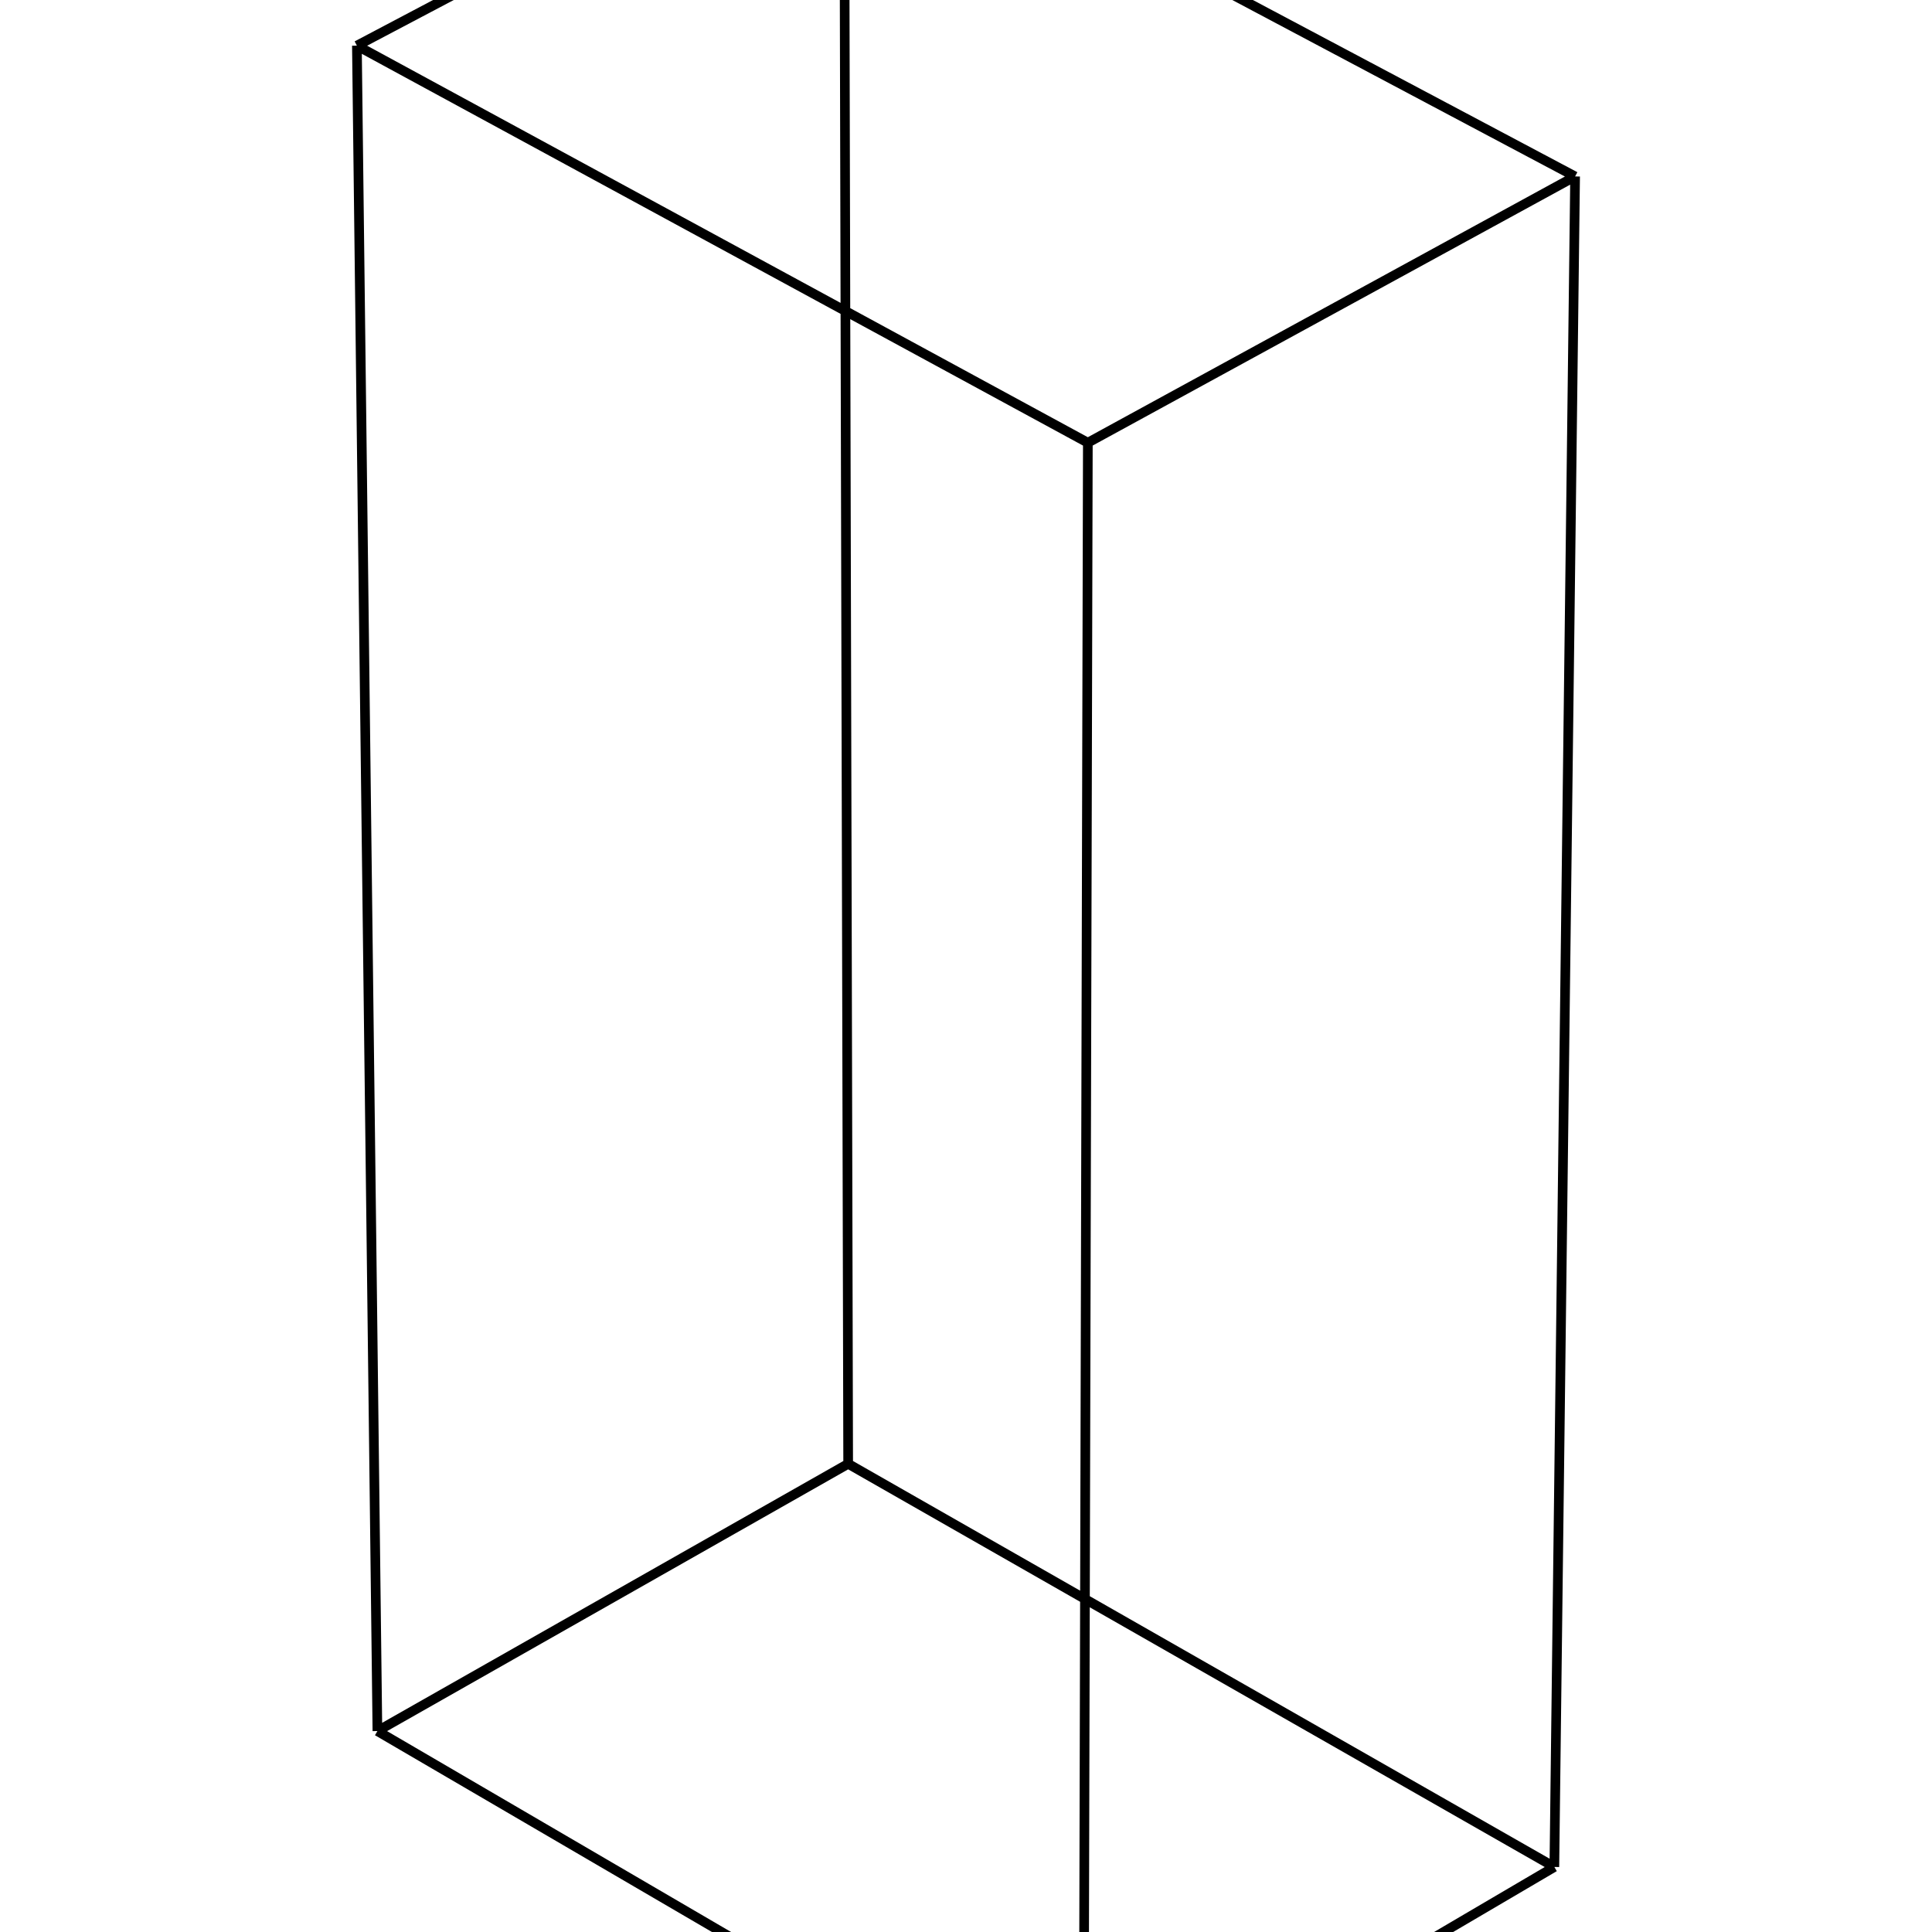
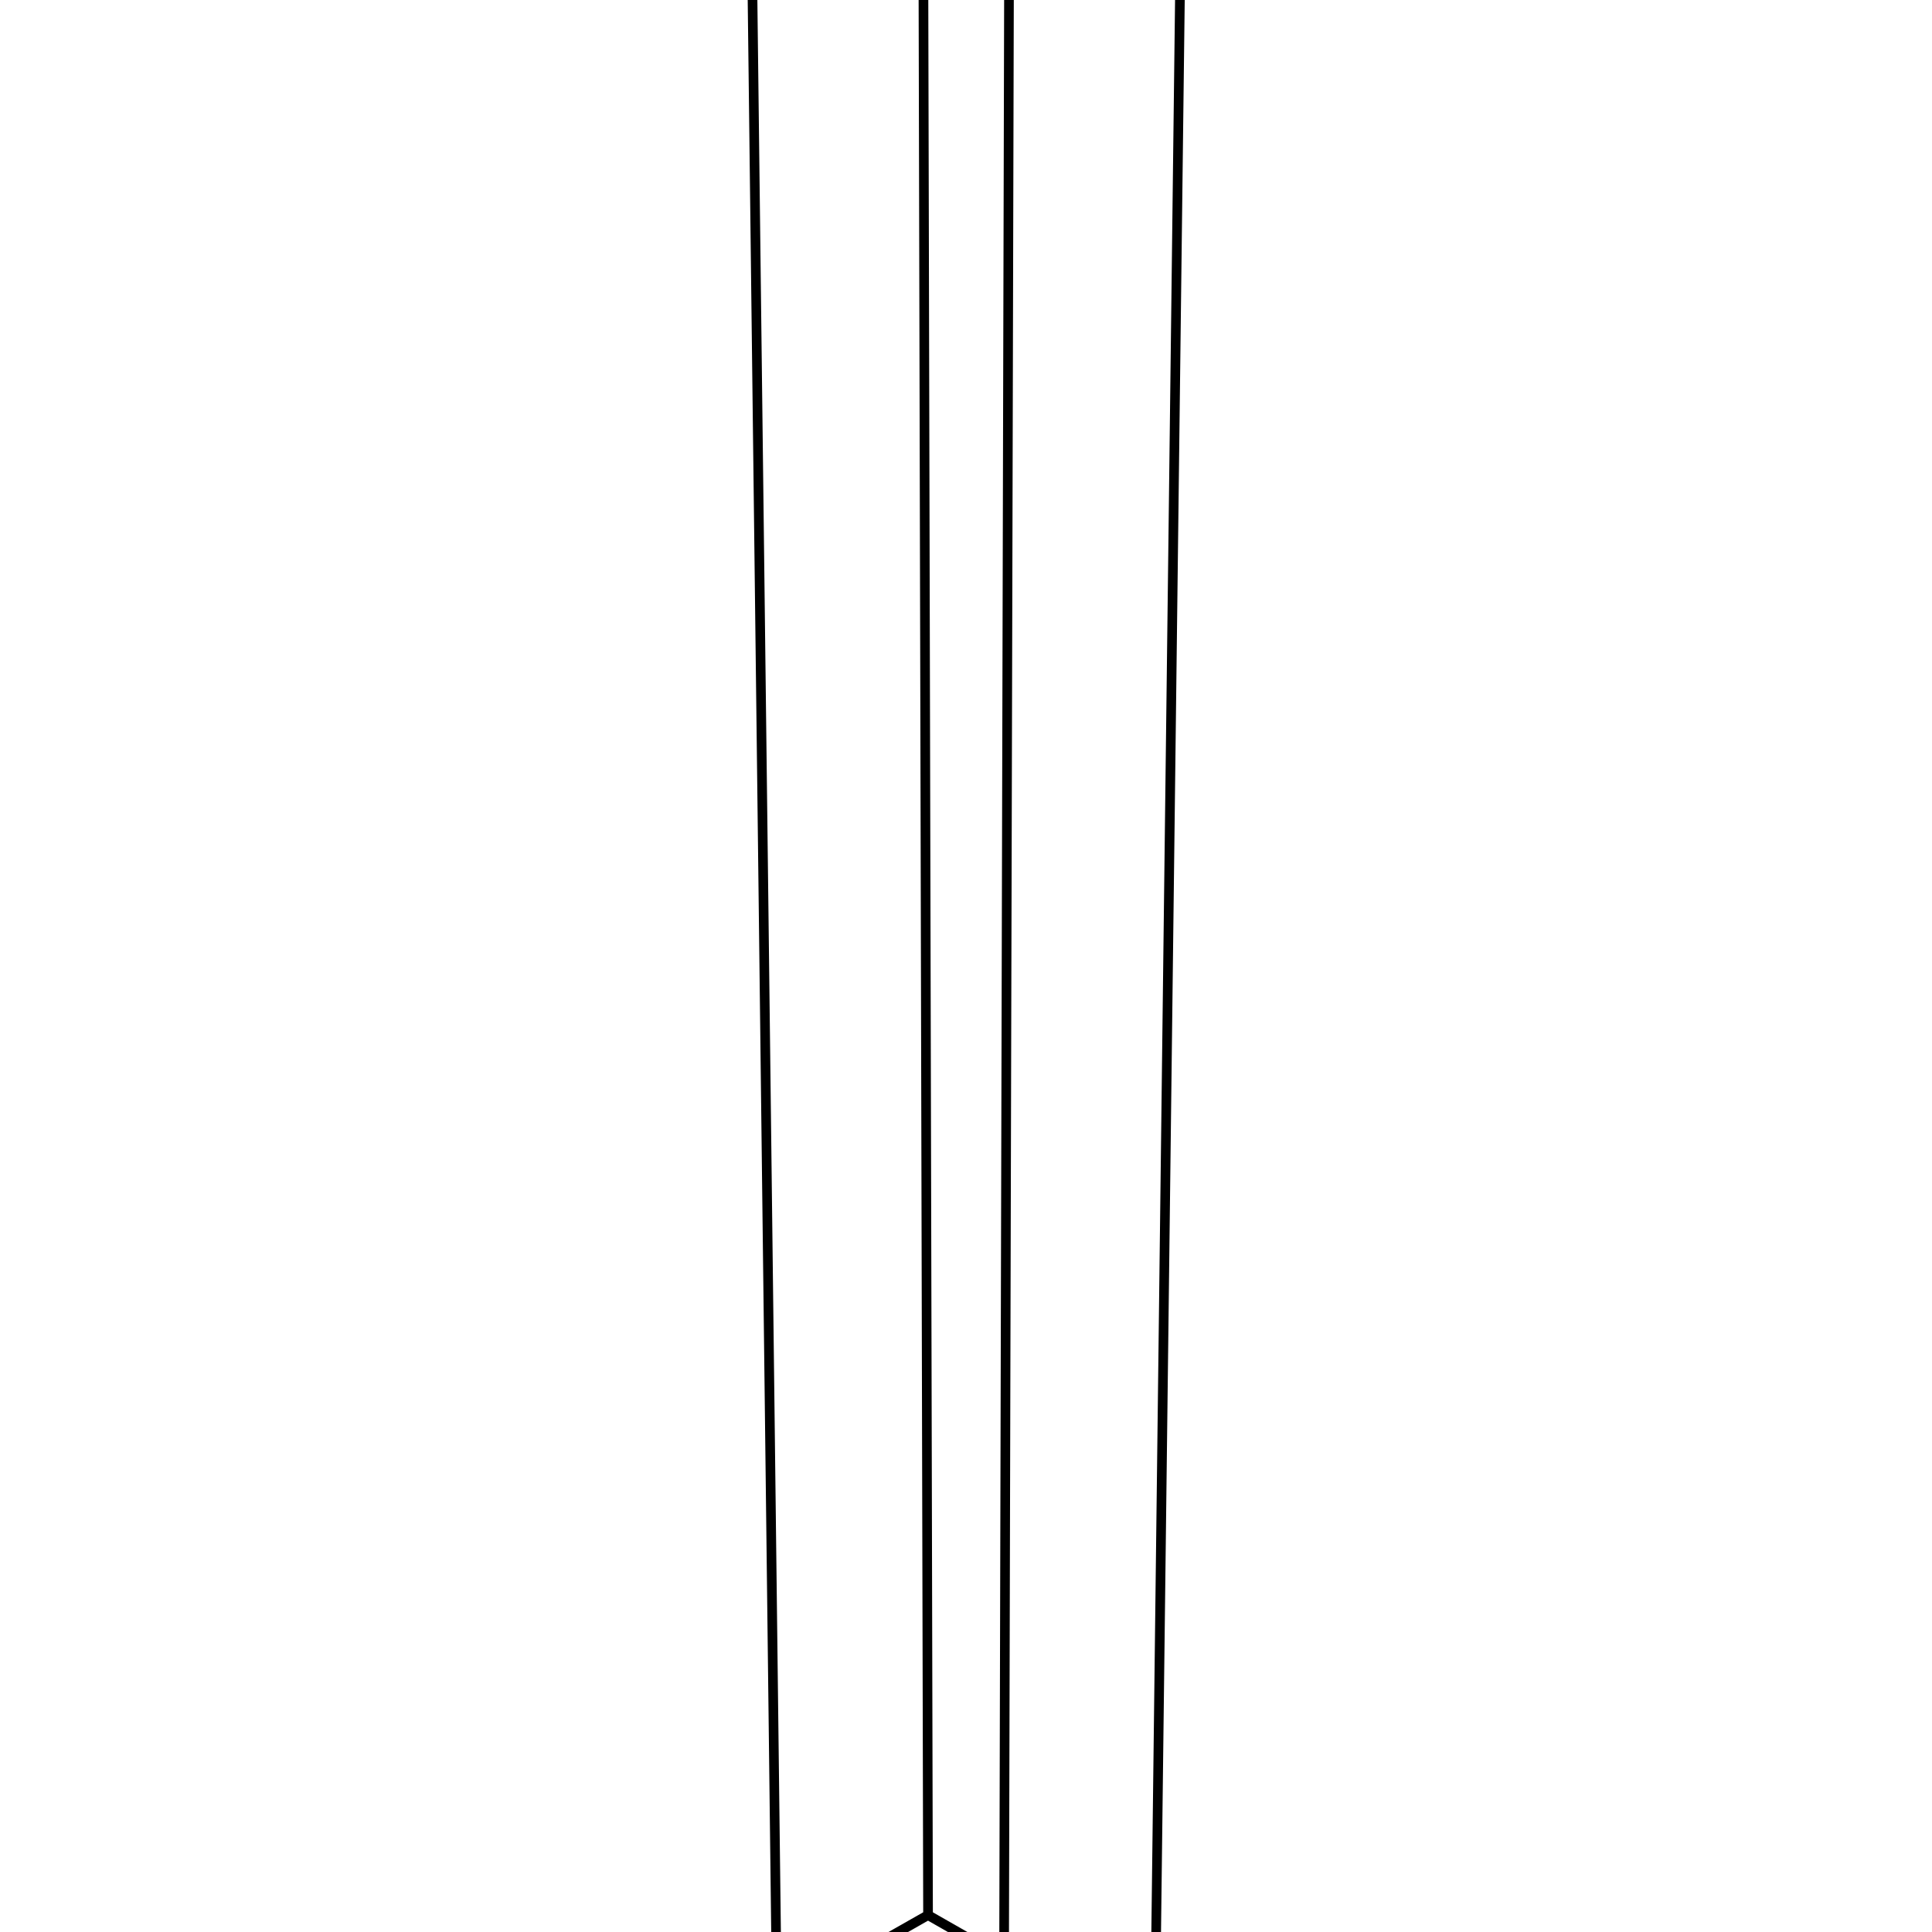
<svg xmlns="http://www.w3.org/2000/svg" viewBox="0 0 800 800">
-   <path d="M351.207,606.13 L349.547,-87.553 M156.278,716.798 L147.785,18.902 M351.207,606.13 L156.278,716.798 M349.547,-87.553 L147.785,18.902 M448.695,887.553 L450.453,183.317 M156.278,716.798 L448.695,887.553 M147.785,18.902 L450.453,183.317 M643.624,773.072 L652.215,73.065 M448.695,887.553 L643.624,773.072 M450.453,183.317 L652.215,73.065 M643.624,773.072 L351.207,606.13 M652.215,73.065 L349.547,-87.553" stroke="black" stroke-width="4" fill="red" />
+   <path d="M384.283,793.002 L382.186,-83.366 M321.692,828.538 L310.95,-54.162 M384.283,793.002 L321.692,828.538 M382.186,-83.366 L310.95,-54.162 M415.586,883.366 L417.814,-8.926 M321.692,828.538 L415.586,883.366 M310.95,-54.162 L417.814,-8.926 M478.178,846.607 L489.05,-39.278 M415.586,883.366 L478.178,846.607 M417.814,-8.926 L489.05,-39.278 M478.178,846.607 L384.283,793.002 M489.05,-39.278 L382.186,-83.366" stroke="black" stroke-width="4" fill="red" />
</svg>
